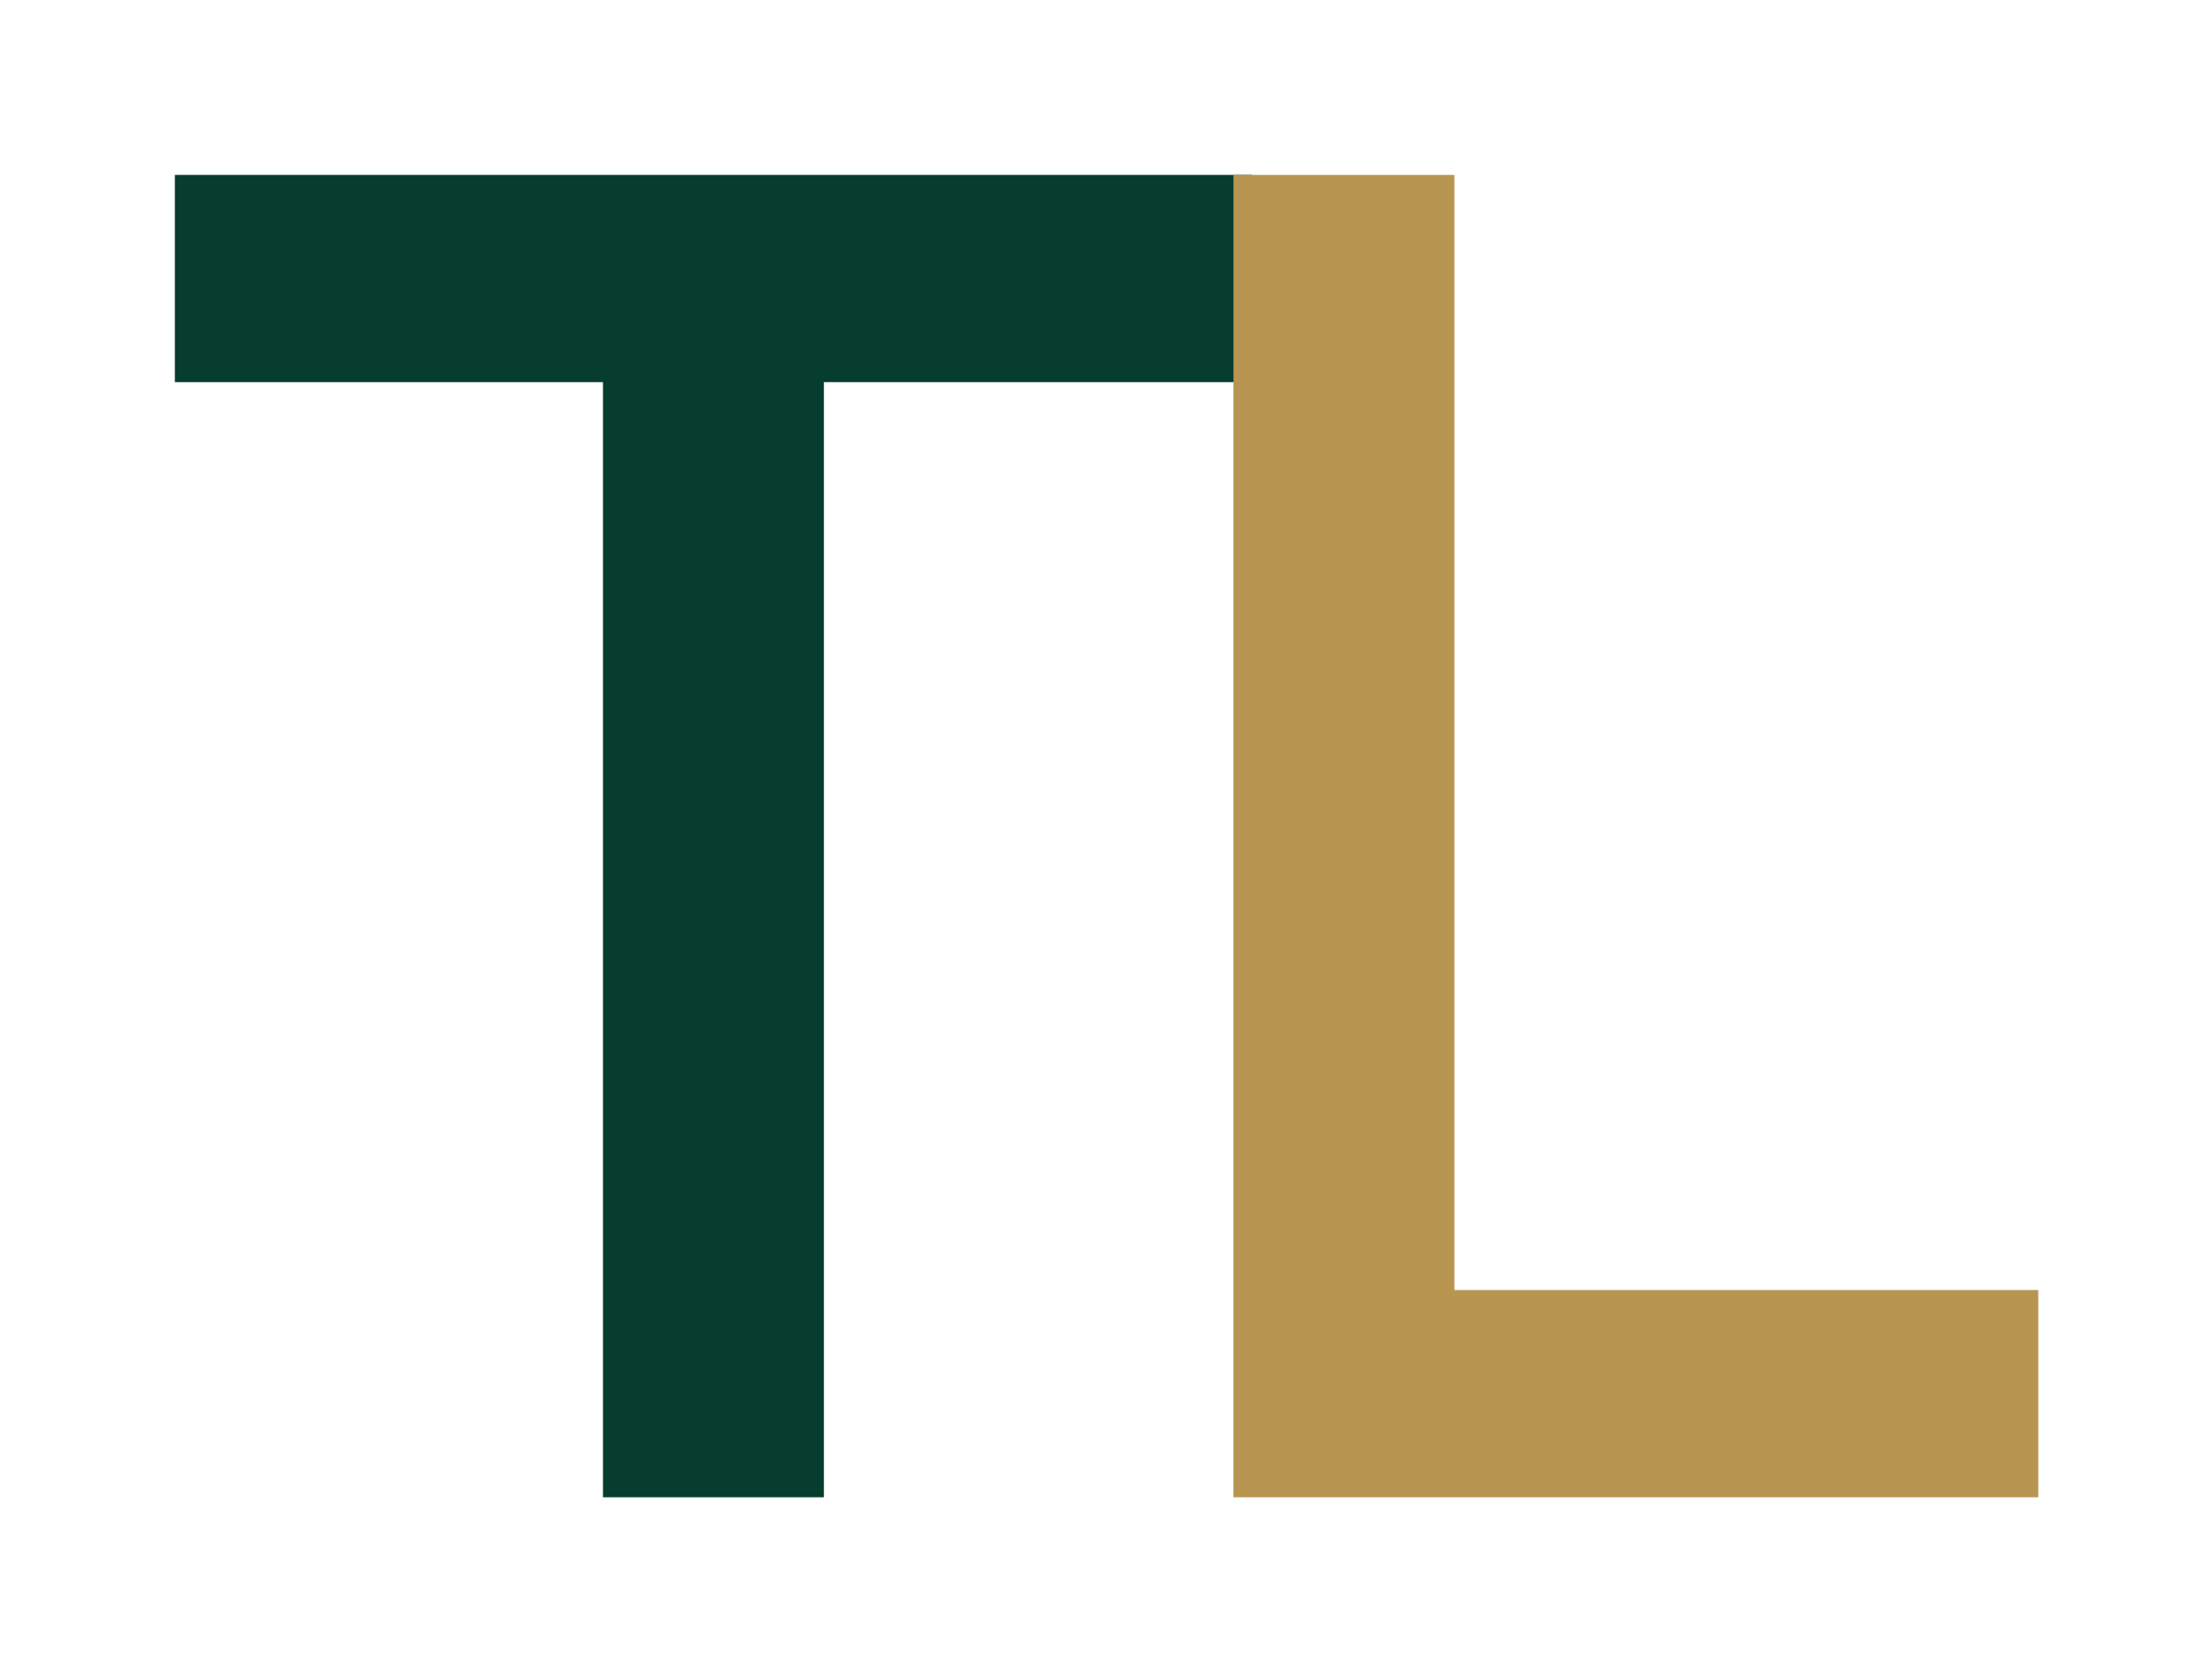
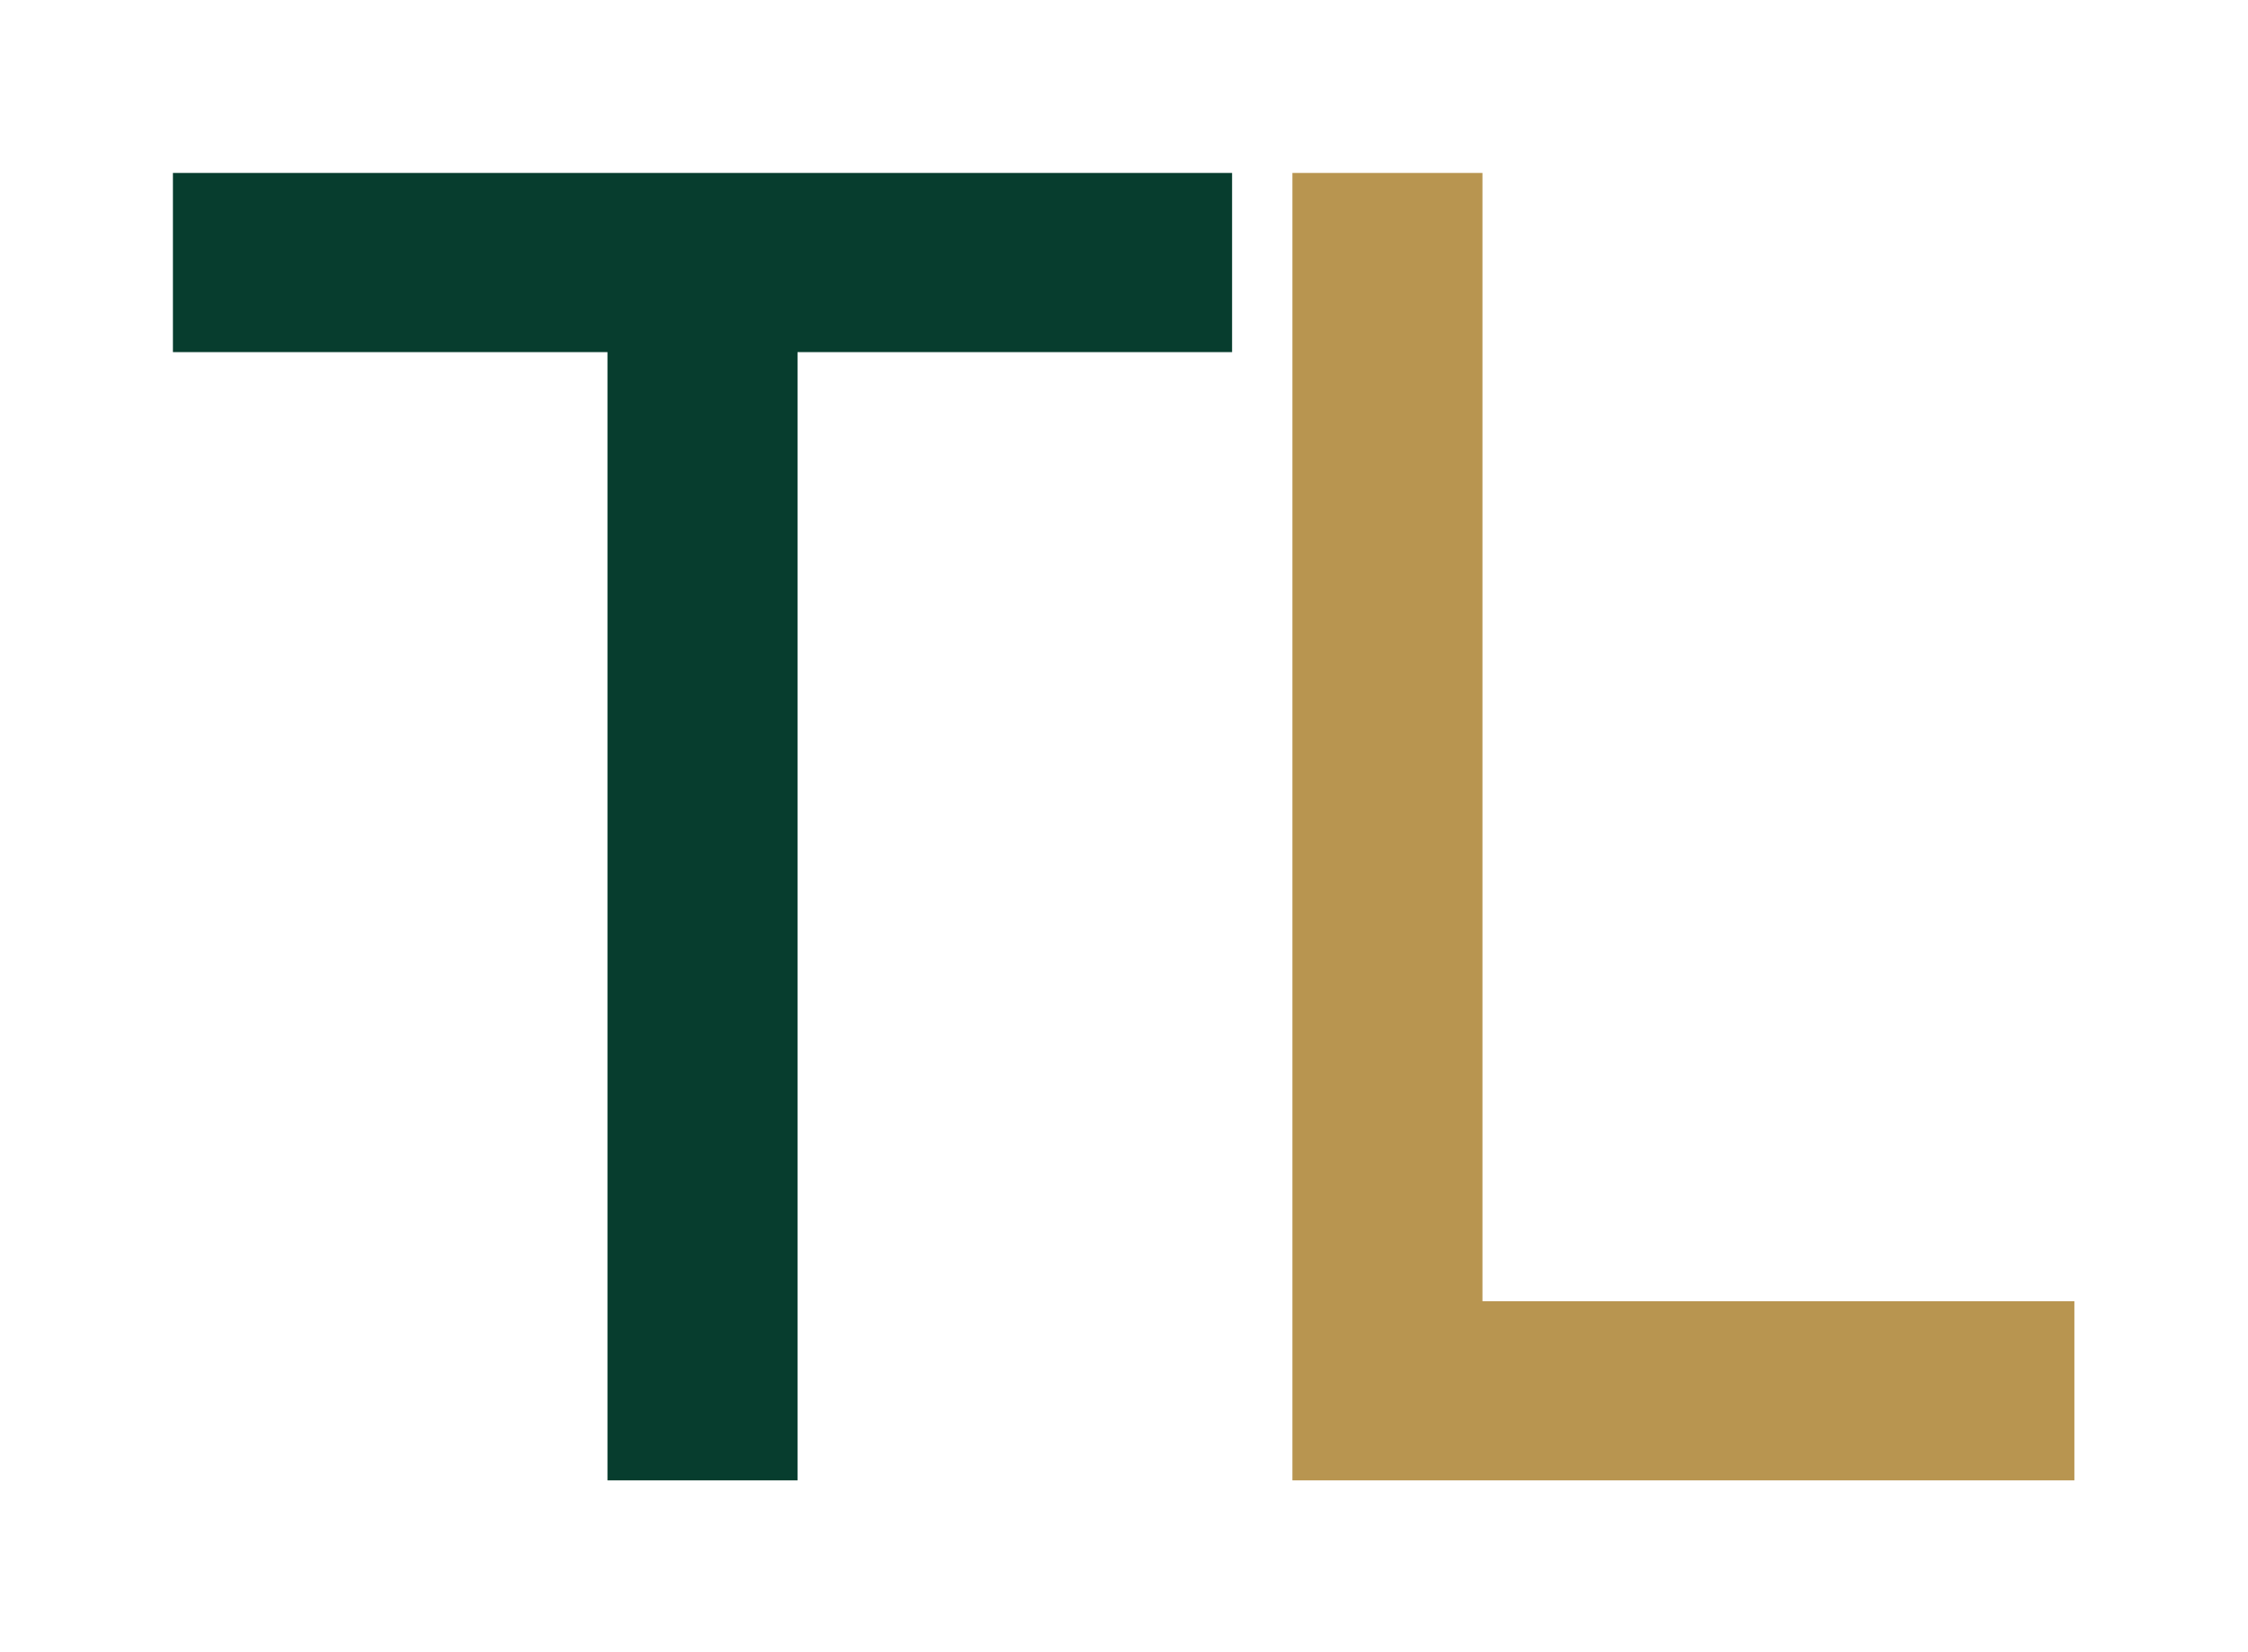
- <svg xmlns="http://www.w3.org/2000/svg" viewBox="0 0 506 382" role="img" aria-labelledby="title">
+ <svg xmlns="http://www.w3.org/2000/svg" viewBox="0 0 520 382" role="img" aria-labelledby="title">
  <g fill="#073D2E">
-     <path d="M486.33 0.00V1214.34H20.00V1440.00H1193.33V1214.34H727.00V0.00Z" transform="translate(35.800 342.400) scale(0.21 -0.21)" />
+     <path d="M498.67 0.00V1242.66H20.00V1440.00H1186.67V1242.66H708.00V0.00Z" transform="translate(35.800 342.400) scale(0.21 -0.21)" />
  </g>
  <g fill="#B89550">
-     <path d="M160.00 0.00V1440.00H400.66V225.66H1036.66V0.00Z" transform="translate(248.556 342.400) scale(0.21 -0.21)" />
+     <path d="M160.00 0.00V1440.00H369.34V197.34H1021.34V0.00Z" transform="translate(265.356 342.400) scale(0.21 -0.21)" />
  </g>
</svg>
